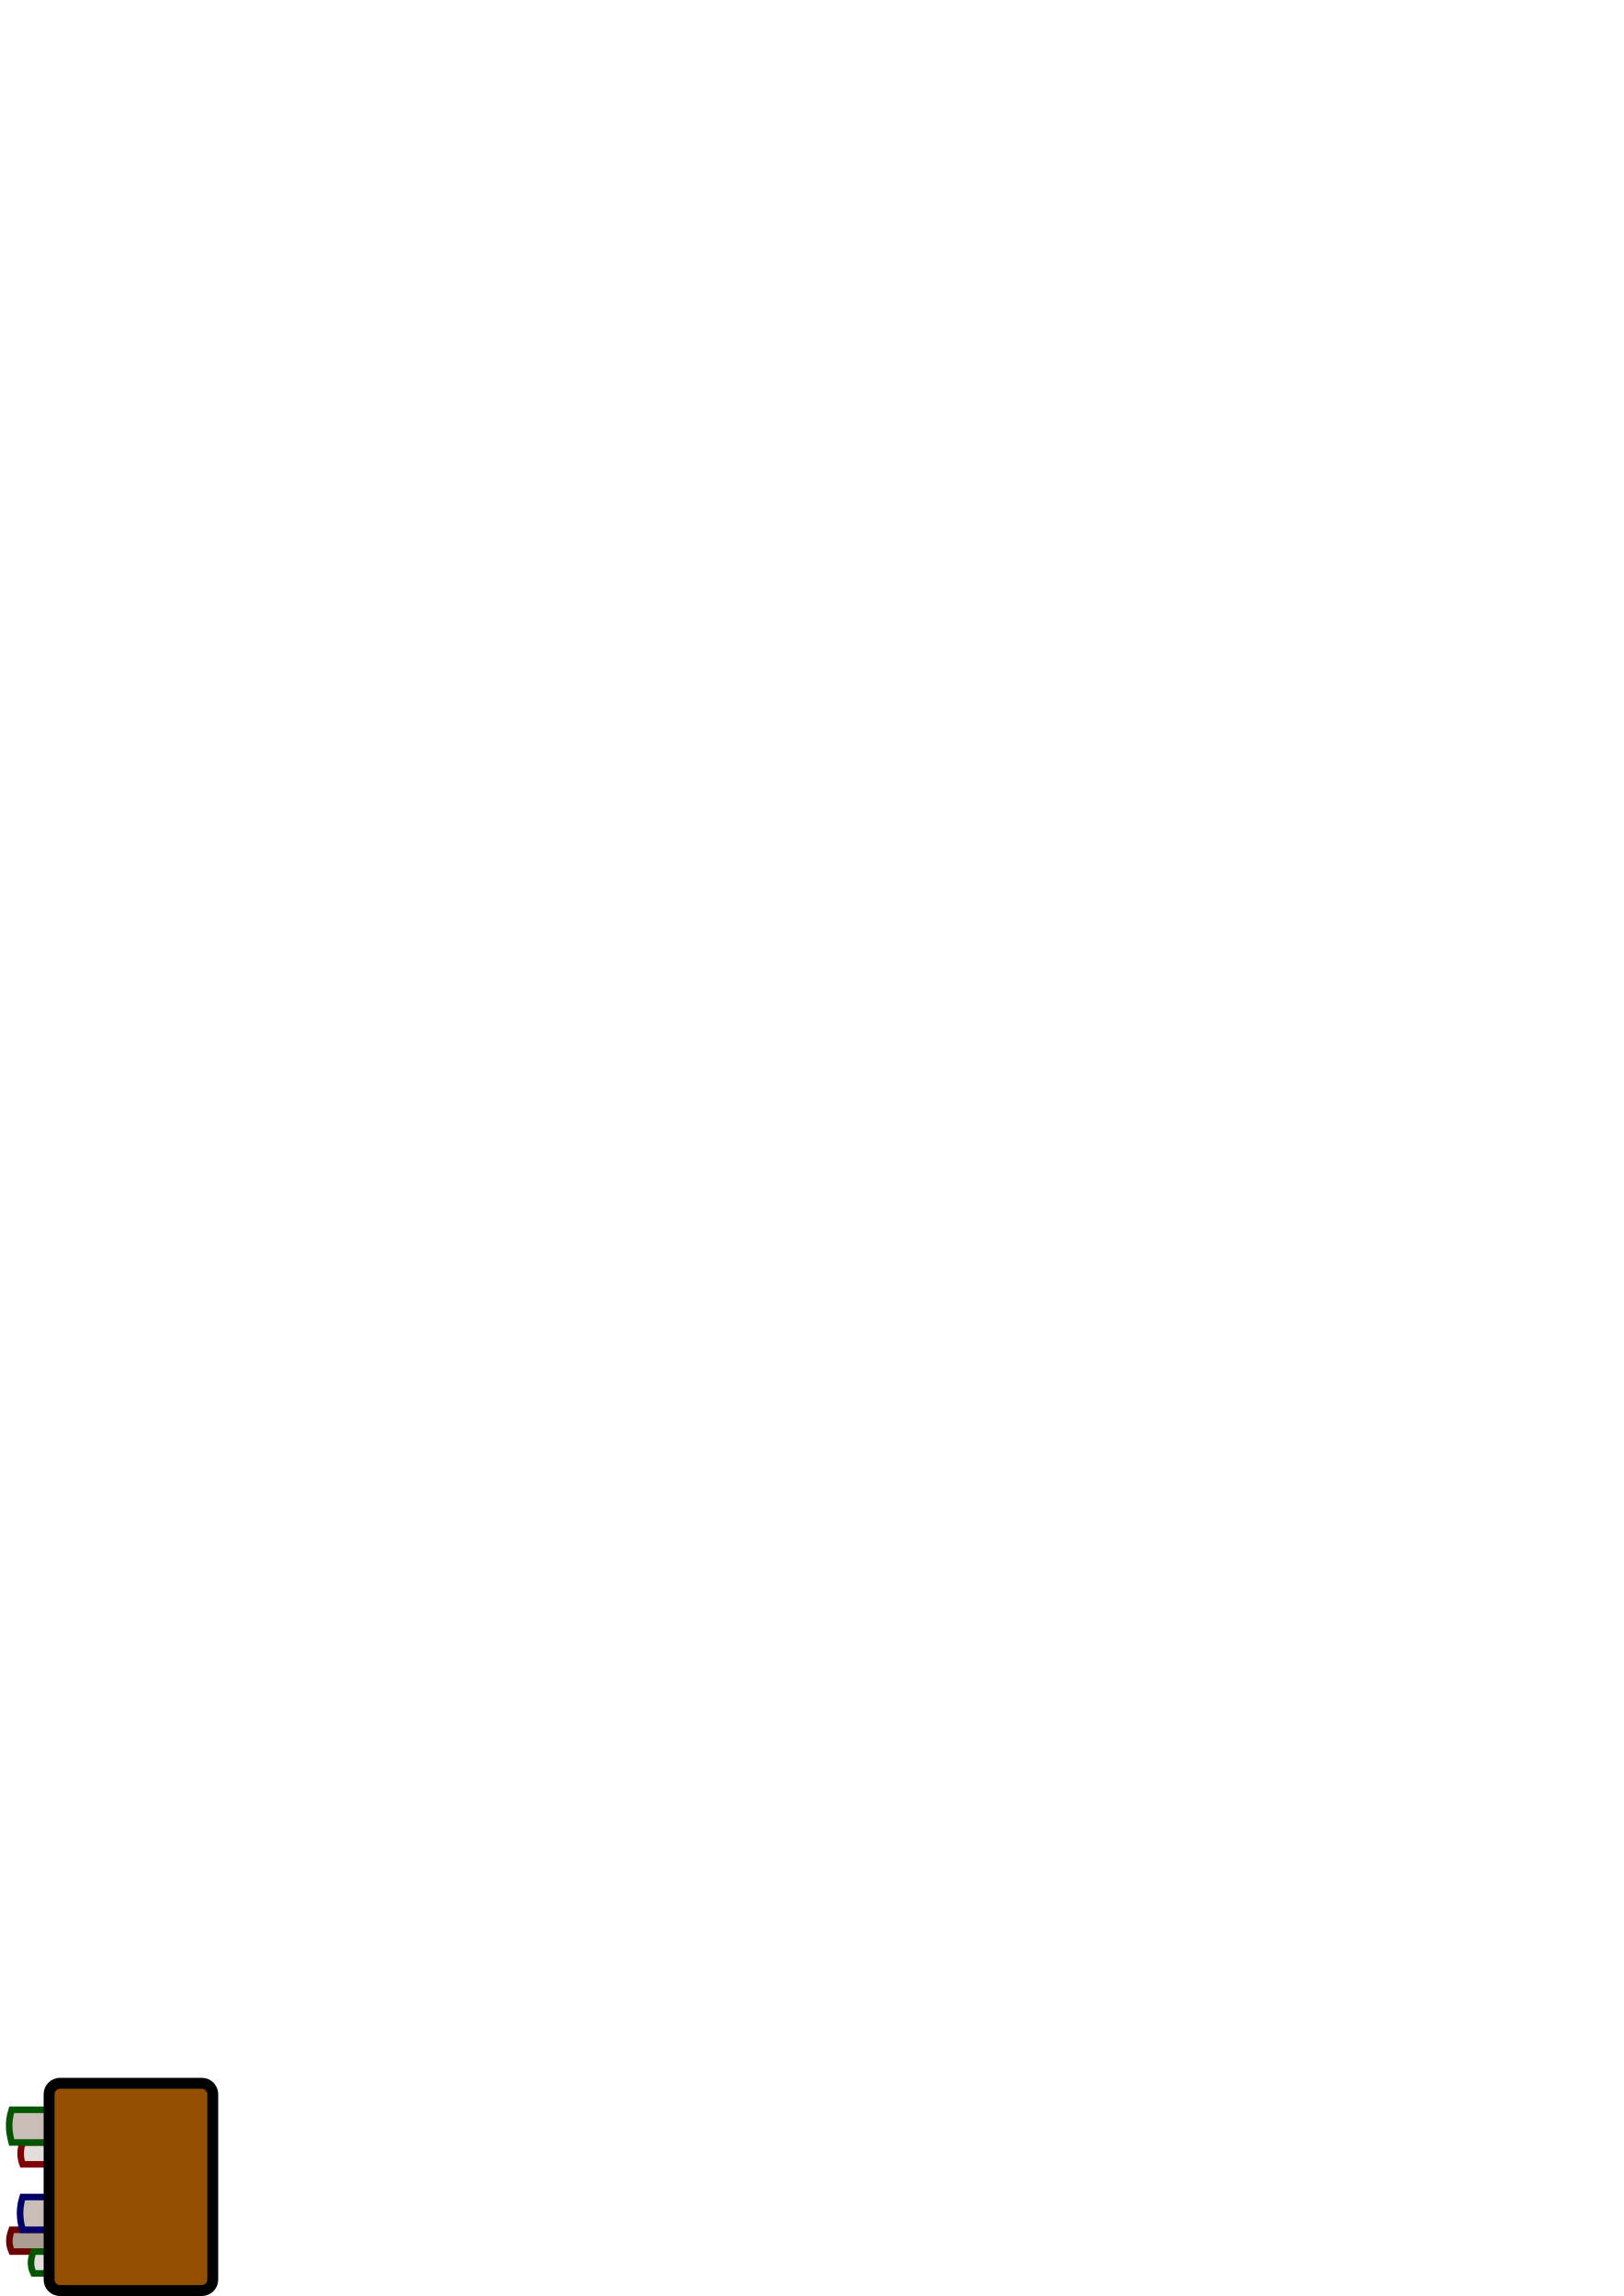
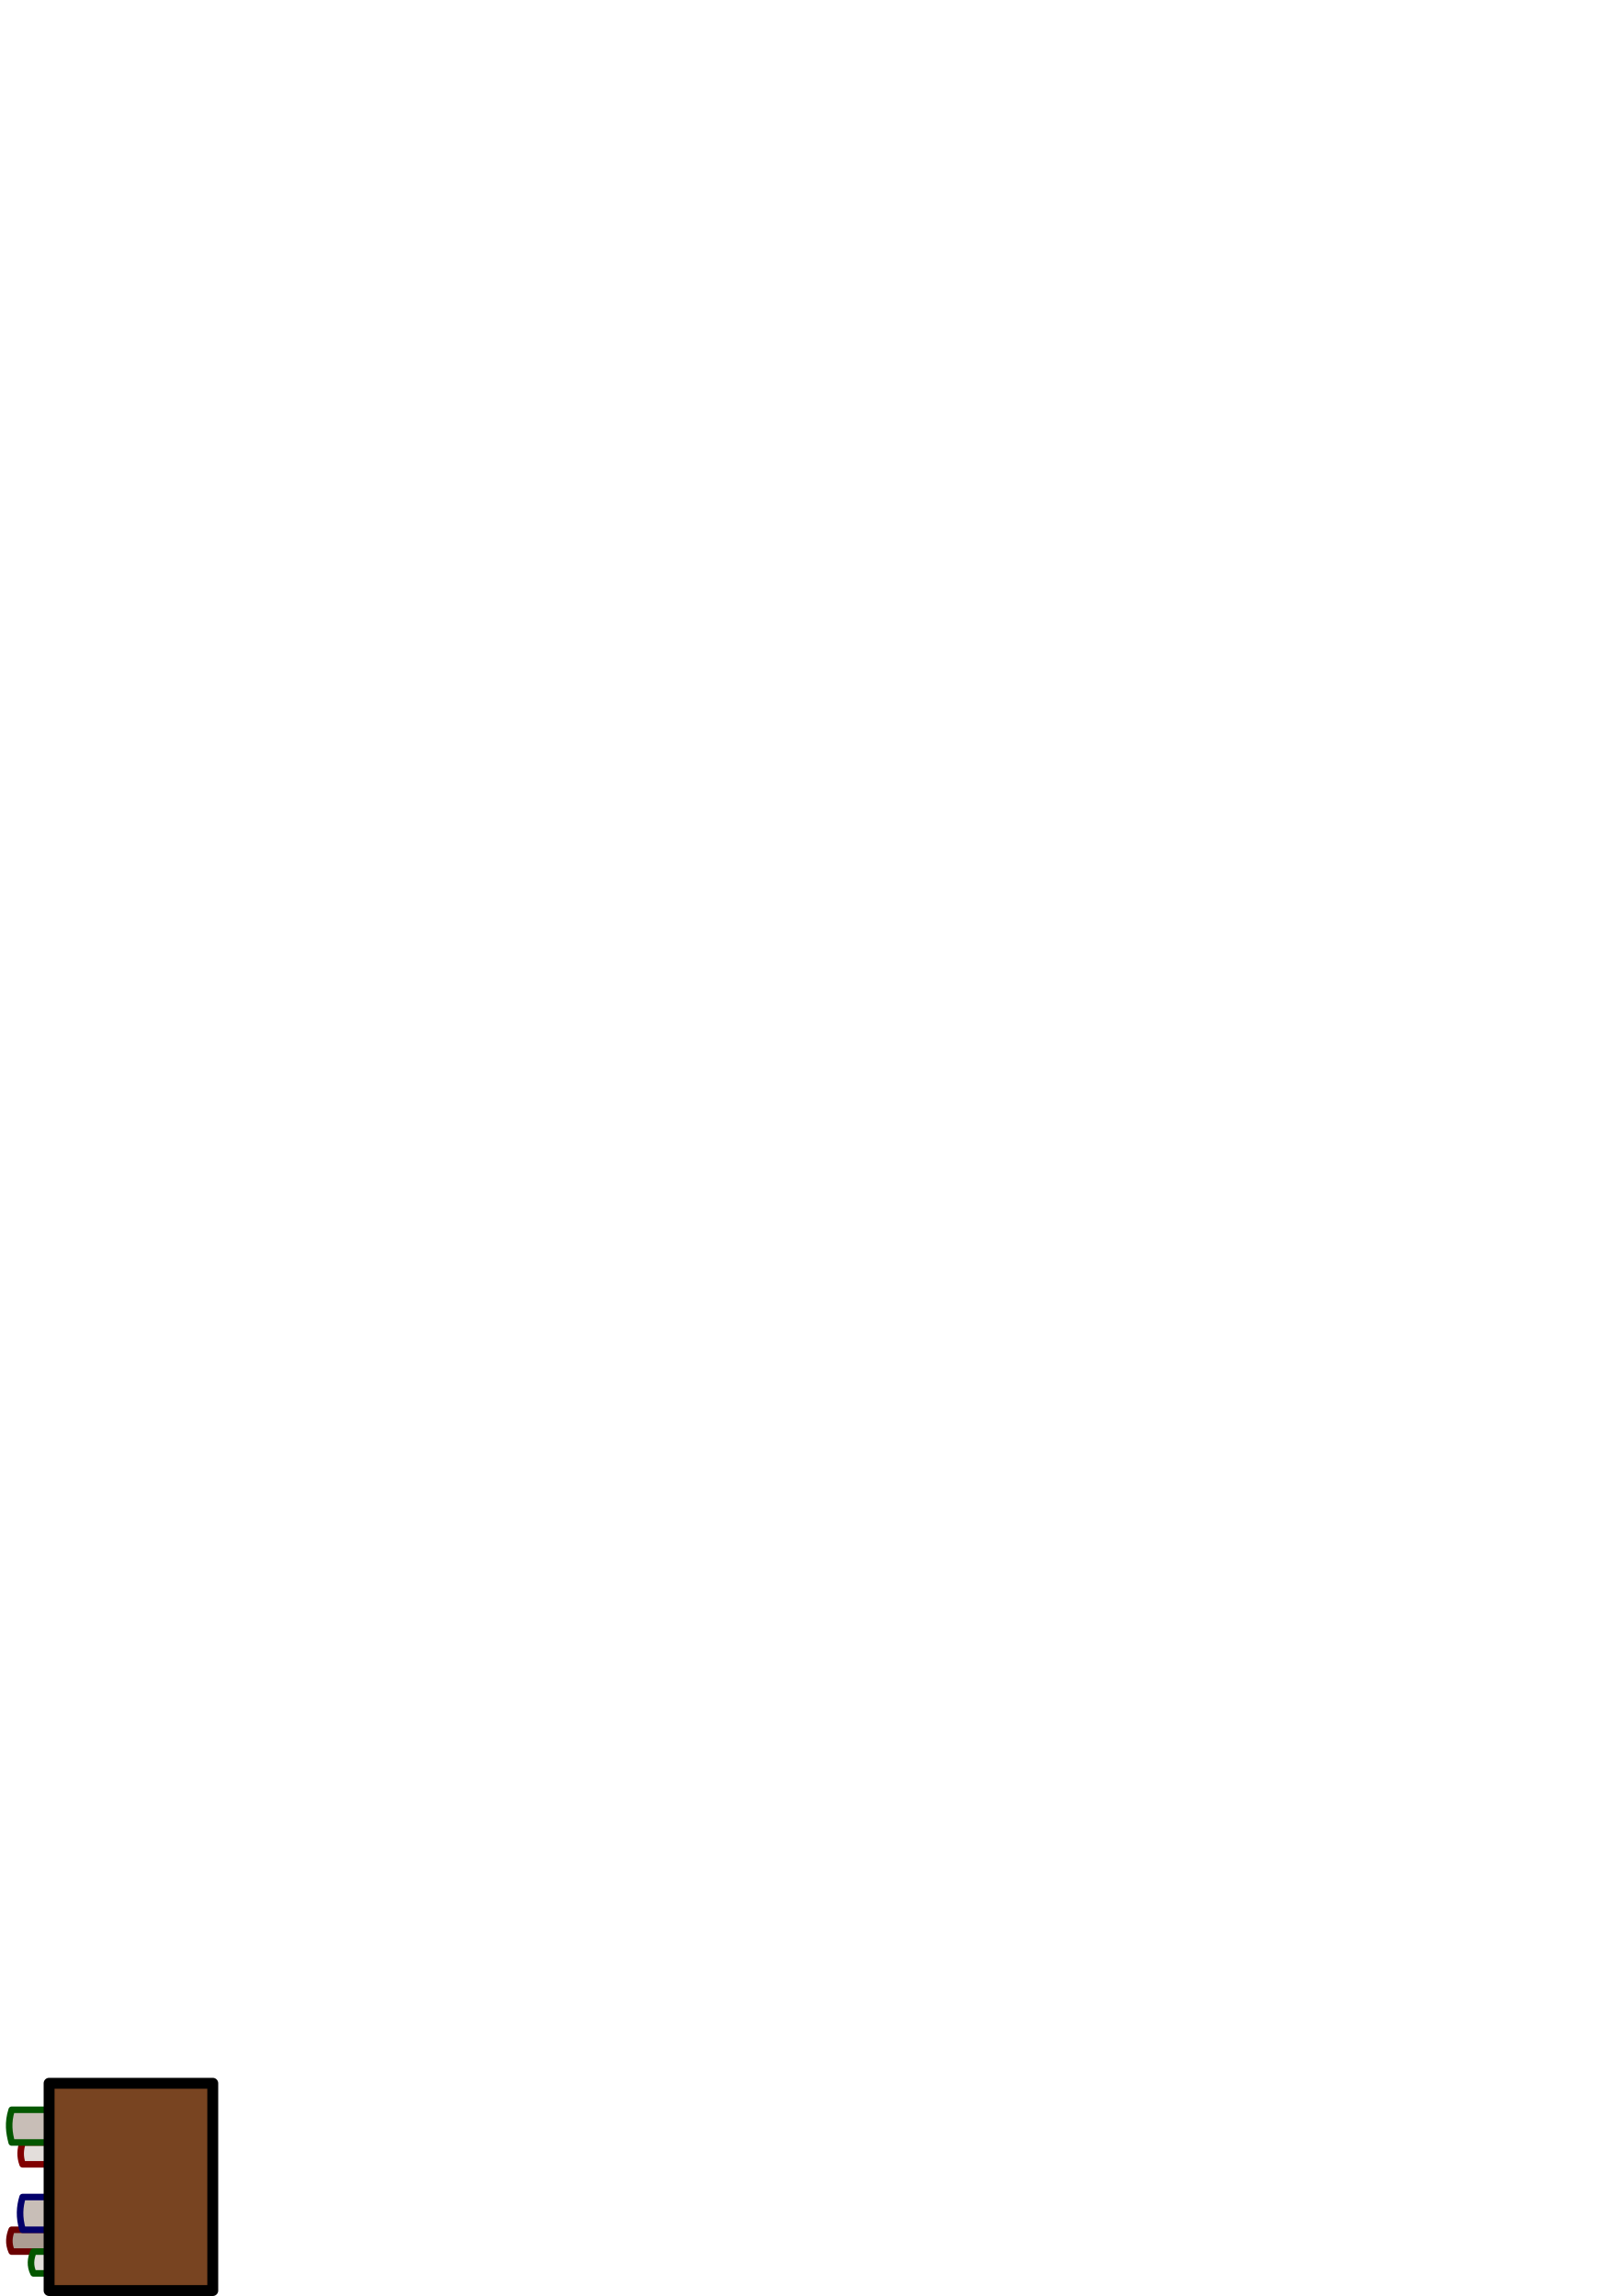
<svg xmlns="http://www.w3.org/2000/svg" width="210mm" height="297mm" viewBox="0 0 744.094 1052.362" id="svg2" version="1.1">
  <defs id="defs4" />
  <g id="layer2" style="display:inline">
-     <path style="fill:#e3dedb;stroke:#800000;stroke-width:3;stroke-linecap:butt;stroke-linejoin:miter;stroke-miterlimit:4;stroke-opacity:1;stroke-dasharray:none" d="m 25.357,992.005 -15,0 c -1.326,-3.599 -1.048,-6.876 0,-10 l 15,0" id="path3769" />
-     <path style="fill:#c8beb7;stroke:#045700;stroke-width:3;stroke-linecap:butt;stroke-linejoin:miter;stroke-miterlimit:4;stroke-opacity:1;stroke-dasharray:none" d="m 25.357,967.005 -20,0 c -1.913,6.03 -1.139,10.613 0,15 l 20,0" id="path3767" />
-     <path style="fill:#ac9d93;stroke:#6a0000;stroke-width:3;stroke-linecap:butt;stroke-linejoin:miter;stroke-miterlimit:4;stroke-opacity:1;stroke-dasharray:none" d="m 25.357,1032.005 -20,0 c -1.662,-3.749 -1.177,-6.961 0,-10 l 20,0" id="path3773" />
-     <path style="fill:#e3dedb;stroke:#045700;stroke-width:3;stroke-linecap:butt;stroke-linejoin:miter;stroke-miterlimit:4;stroke-opacity:1;stroke-dasharray:none" d="m 25.357,1042.005 -10,0 c -1.724,-3.466 -1.362,-6.771 0,-10 l 10,0" id="path3775" />
-     <path style="fill:#c8beb7;stroke:#03006a;stroke-width:3;stroke-linecap:butt;stroke-linejoin:miter;stroke-miterlimit:4;stroke-opacity:1;stroke-dasharray:none" d="m 25.357,1007.005 -15,0 c -1.362,4.371 -1.724,9.204 0,15 l 15,0" id="path3771" />
+     <path style="fill:#e3dedb;stroke:#800000;stroke-width:3;stroke-linecap:butt;stroke-linejoin:round;stroke-miterlimit:4;stroke-opacity:1;stroke-dasharray:none" d="m 25.357,992.005 -15,0 c -1.326,-3.599 -1.048,-6.876 0,-10 l 15,0" id="path3769" />
+     <path style="fill:#c8beb7;stroke:#045700;stroke-width:3;stroke-linecap:butt;stroke-linejoin:round;stroke-miterlimit:4;stroke-opacity:1;stroke-dasharray:none" d="m 25.357,967.005 -20,0 c -1.913,6.03 -1.139,10.613 0,15 l 20,0" id="path3767" />
+     <path style="fill:#ac9d93;stroke:#6a0000;stroke-width:3;stroke-linecap:butt;stroke-linejoin:round;stroke-miterlimit:4;stroke-opacity:1;stroke-dasharray:none" d="m 25.357,1032.005 -20,0 c -1.662,-3.749 -1.177,-6.961 0,-10 l 20,0" id="path3773" />
+     <path style="fill:#e3dedb;stroke:#045700;stroke-width:3;stroke-linecap:butt;stroke-linejoin:round;stroke-miterlimit:4;stroke-opacity:1;stroke-dasharray:none" d="m 25.357,1042.005 -10,0 c -1.724,-3.466 -1.362,-6.771 0,-10 l 10,0" id="path3775" />
+     <path style="fill:#c8beb7;stroke:#03006a;stroke-width:3;stroke-linecap:butt;stroke-linejoin:round;stroke-miterlimit:4;stroke-opacity:1;stroke-dasharray:none" d="m 25.357,1007.005 -15,0 c -1.362,4.371 -1.724,9.204 0,15 l 15,0" id="path3771" />
  </g>
  <g id="layer1">
-     <rect style="fill:#925000;fill-opacity:1;stroke:#000000;stroke-width:5;stroke-linecap:round;stroke-miterlimit:4;stroke-opacity:1;stroke-dasharray:none" id="rect4438" width="75" height="95" x="22.5" y="954.862" rx="5" ry="5" />
+     <rect style="fill:#784421;fill-opacity:1;stroke:#000000;stroke-width:5;stroke-linecap:round;stroke-miterlimit:4;stroke-opacity:1;stroke-dasharray:none;stroke-linejoin:round" id="rect4438" width="75" height="95" x="22.5" y="954.862" />
  </g>
</svg>
